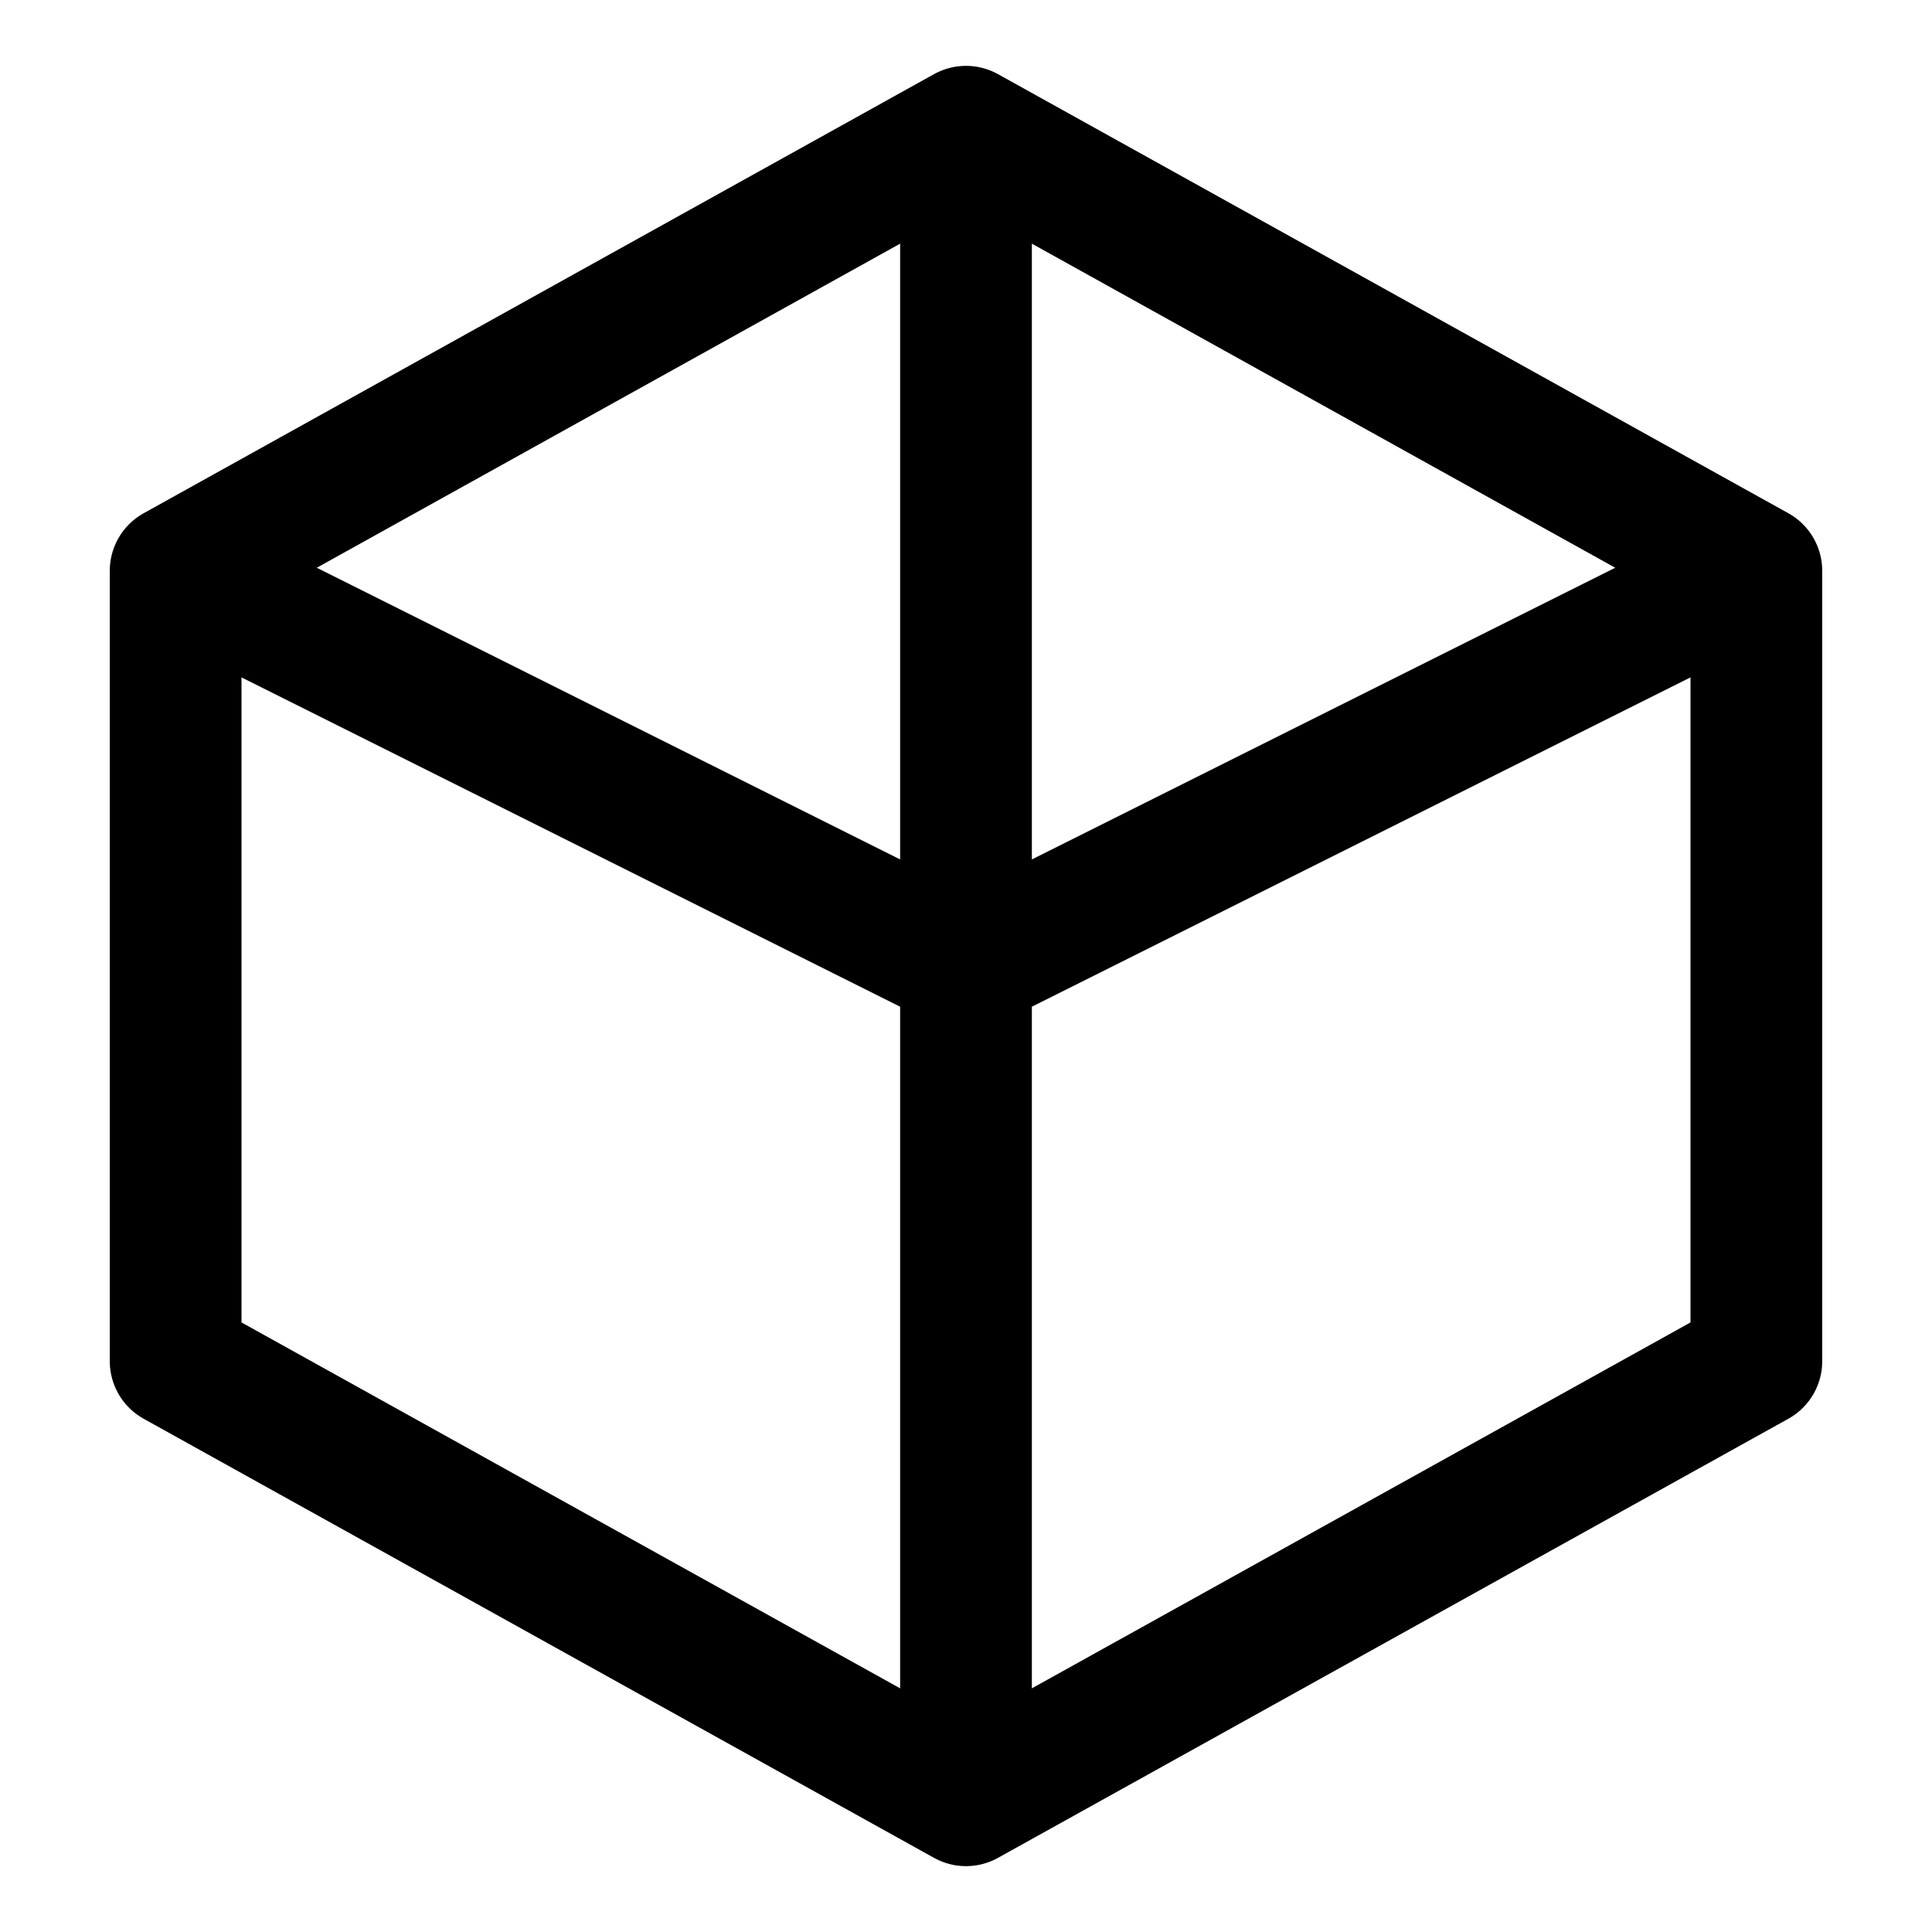
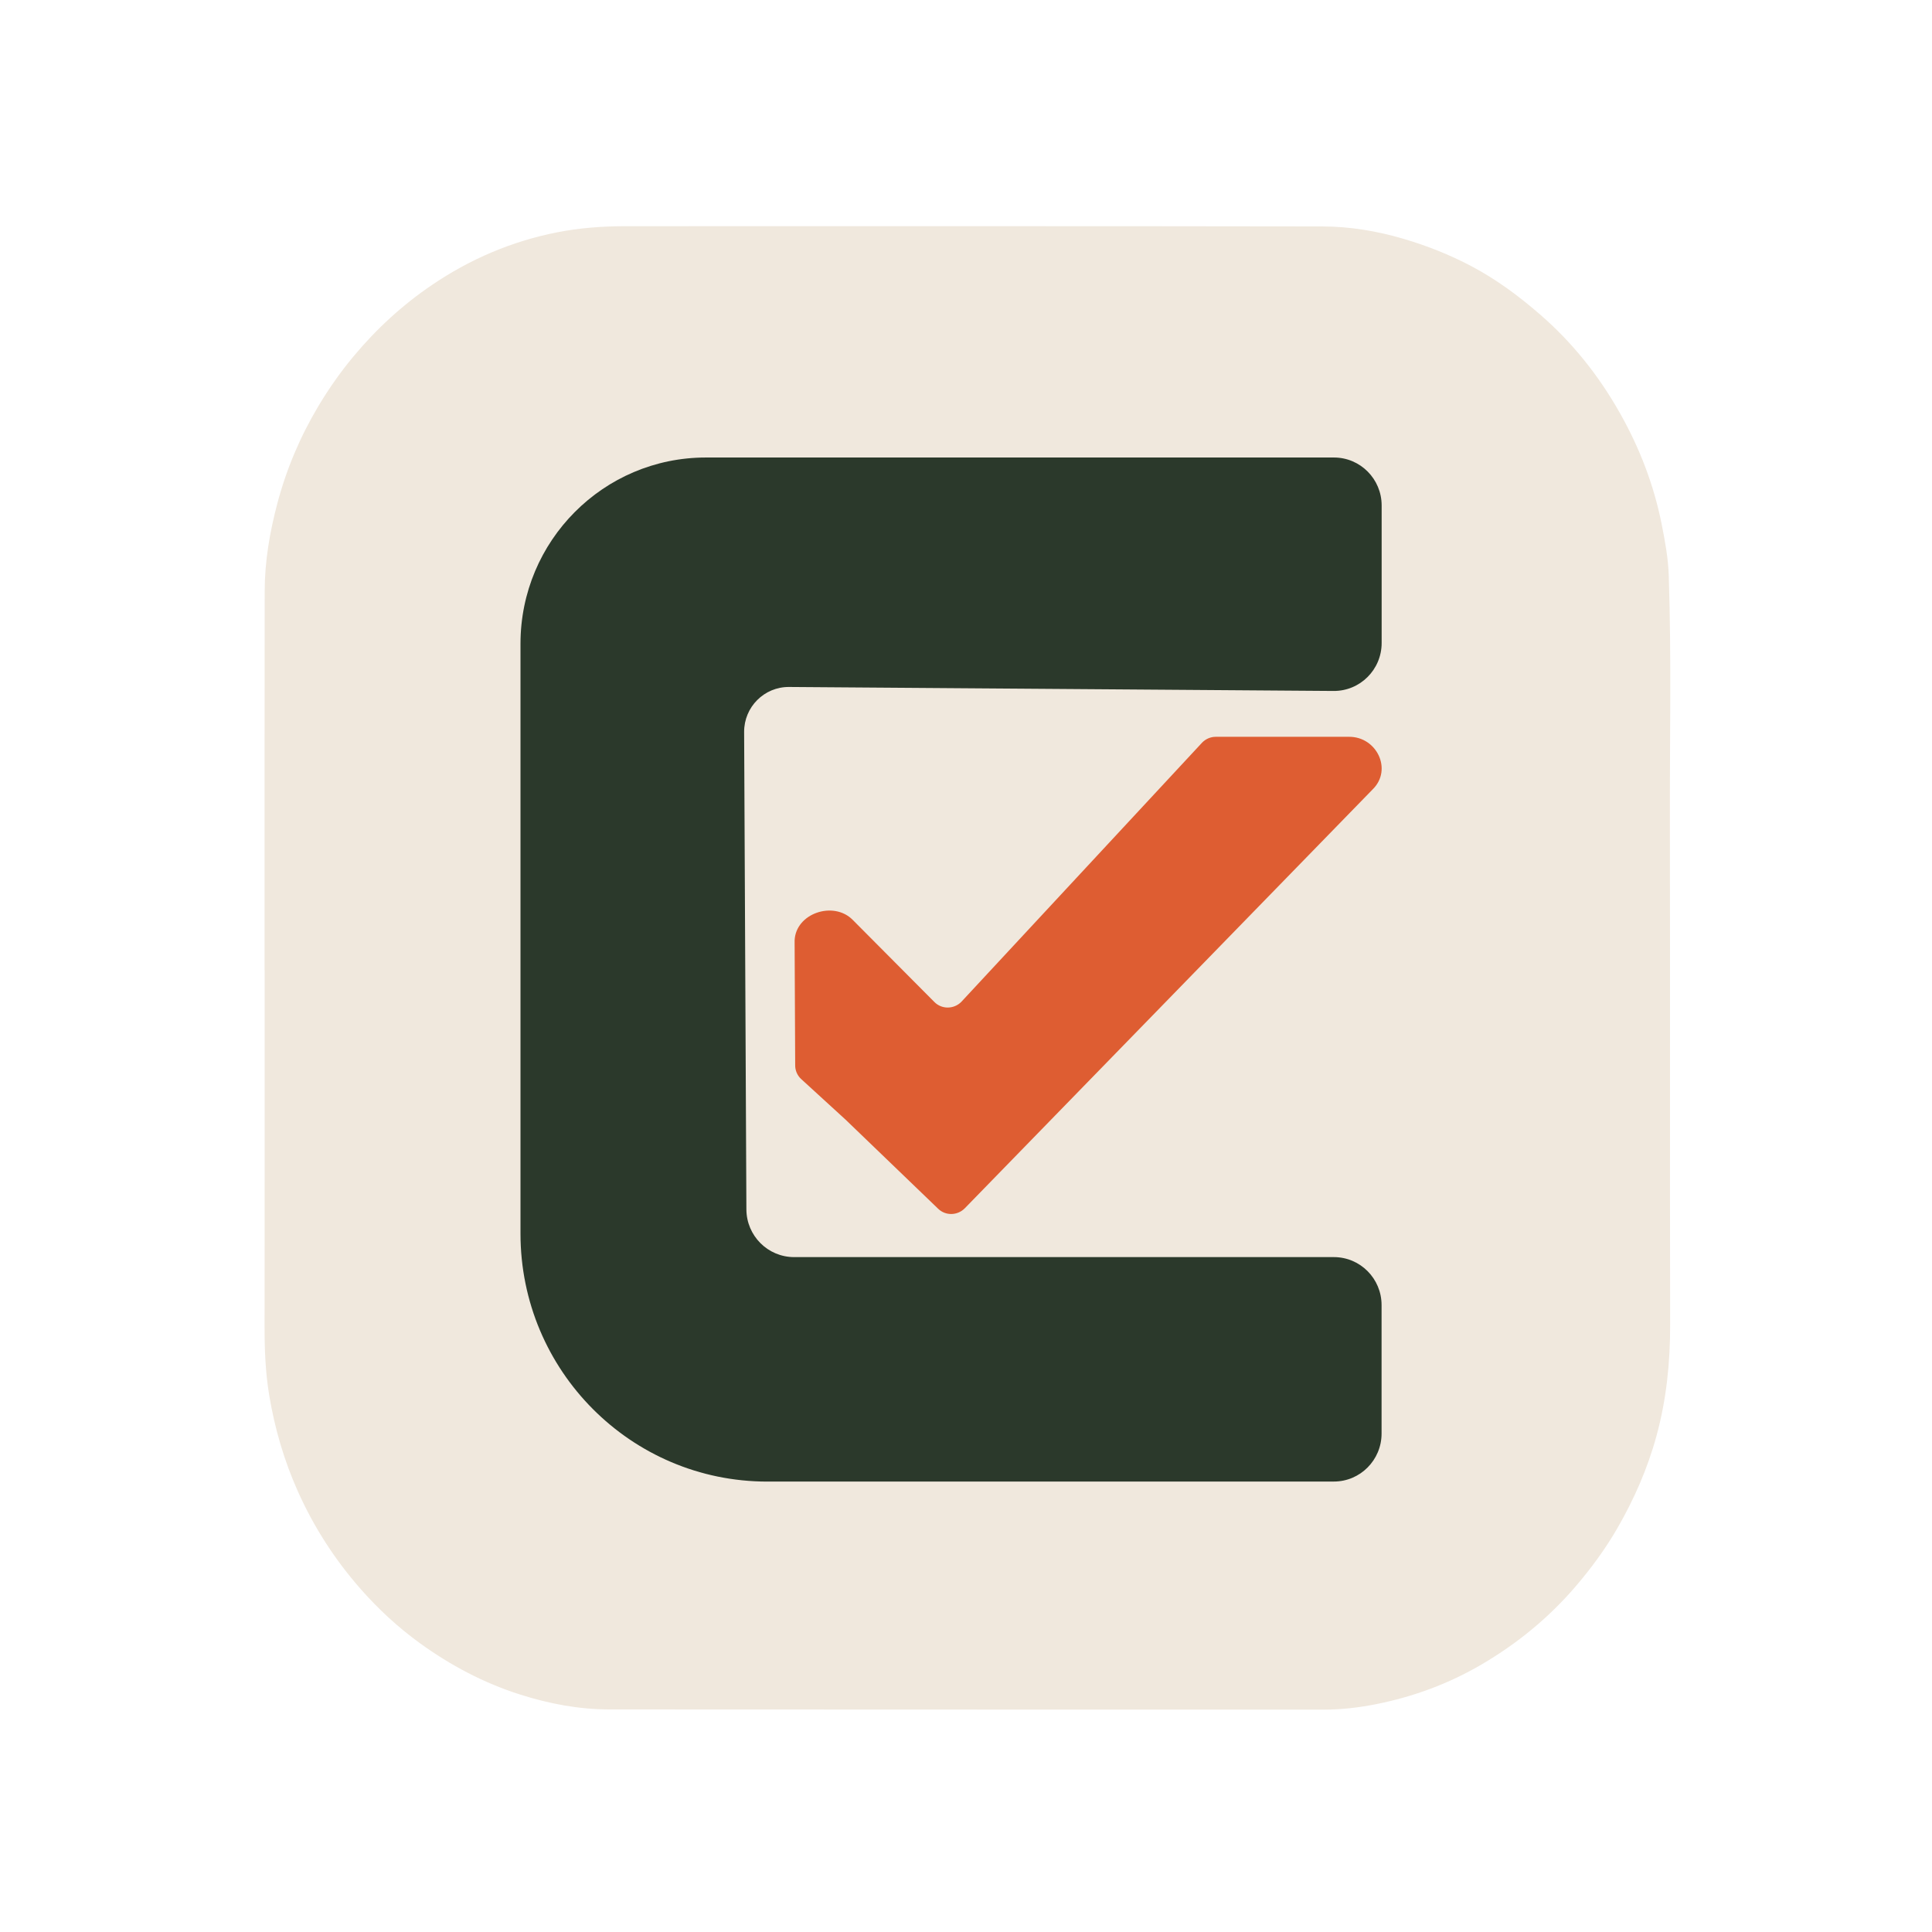
- <svg xmlns="http://www.w3.org/2000/svg" viewBox="0 0 22 22" fill="none" role="img" aria-label="ClearCME">
-   <path d="M11 1.5 L20 6.5 L20 15.5 L11 20.5 L2 15.5 L2 6.5 Z" stroke="currentColor" stroke-width="1.5" stroke-linejoin="round" />
-   <path d="M11 1.5 L11 11 M11 11 L2 6.5 M11 11 L20 6.5 M11 11 L11 20.5" stroke="currentColor" stroke-width="1.5" stroke-linejoin="round" />
+ <svg xmlns="http://www.w3.org/2000/svg" viewBox="0 0 504 504" role="img" aria-label="ClearCME">
+   <path fill="#f0e8dd" d="M69.02,253.13c0-32.98-.03-65.95,.03-98.92,.01-7.78,1.32-15.39,3.3-22.88,2.39-9.05,6.01-17.53,10.75-25.46,2.69-4.5,5.69-8.77,9.03-12.79,6.03-7.26,12.86-13.52,20.54-18.73,10.02-6.8,20.87-11.41,32.6-13.73,5.92-1.17,11.89-1.61,17.91-1.61,60.59,0,121.18-.04,181.77,.06,7.17,.01,14.26,1.19,21.21,3.24,6.12,1.8,12.02,4.14,17.68,7.13,6.5,3.43,12.41,7.81,18.02,12.69,8.37,7.27,15.23,15.88,20.75,25.67,5.1,9.03,8.83,18.67,10.88,29,.88,4.42,1.69,8.85,1.84,13.37,.71,21.5,.24,43,.29,64.51,.09,43.62-.03,87.25,.07,130.88,.02,9.87-.97,19.53-3.56,29.01-2.33,8.54-5.85,16.54-10.22,24.11-3.14,5.43-6.82,10.43-10.87,15.16-7.09,8.27-15.3,14.95-24.51,20.35-8.64,5.07-17.85,8.44-27.52,10.37-4.54,.91-9.14,1.44-13.79,1.43-62.07-.03-124.15,0-186.22-.05-7.92,0-15.68-1.46-23.27-3.87-9.46-3-18.19-7.6-26.31-13.5-5.61-4.07-10.71-8.79-15.34-14.05-6.71-7.63-12.22-16.14-16.42-25.57-3.56-7.98-6-16.33-7.44-25.03-.98-5.92-1.21-11.86-1.2-17.85,.04-30.98,.02-61.95,.02-92.93Z" />
+   <path fill="#de5d32" d="M358.13,205.88l-106.48,109.36c-1.92,1.9-4.98,1.95-6.9,.1l-24.17-23.26-11.57-10.58c-1.05-.96-1.62-2.33-1.57-3.76l-.15-32.35c.24-7.13,10.13-10.47,15.13-5.45l21.35,21.47c1.92,1.93,5.08,1.9,7.02-.07l62.82-67.63c.94-.96,2.22-1.5,3.55-1.5h34.78c7.22-.03,11.35,8.55,6.19,13.67Z" />
+   <path fill="#2b392b" d="M347.98,386.5H200.17c-35.56,0-64.39-28.96-64.39-64.68V167.93c0-26.83,21.65-48.58,48.36-48.58h163.84c6.88,0,12.45,5.6,12.45,12.51v35.88c0,6.95-5.63,12.56-12.55,12.51l-142.04-1.04c-6.48-.05-11.75,5.23-11.72,11.74l.59,124.54c.03,6.89,5.6,12.45,12.45,12.45h140.8c6.88,0,12.45,5.6,12.45,12.51v33.53c0,6.91-5.58,12.51-12.45,12.51Z" />
</svg>
